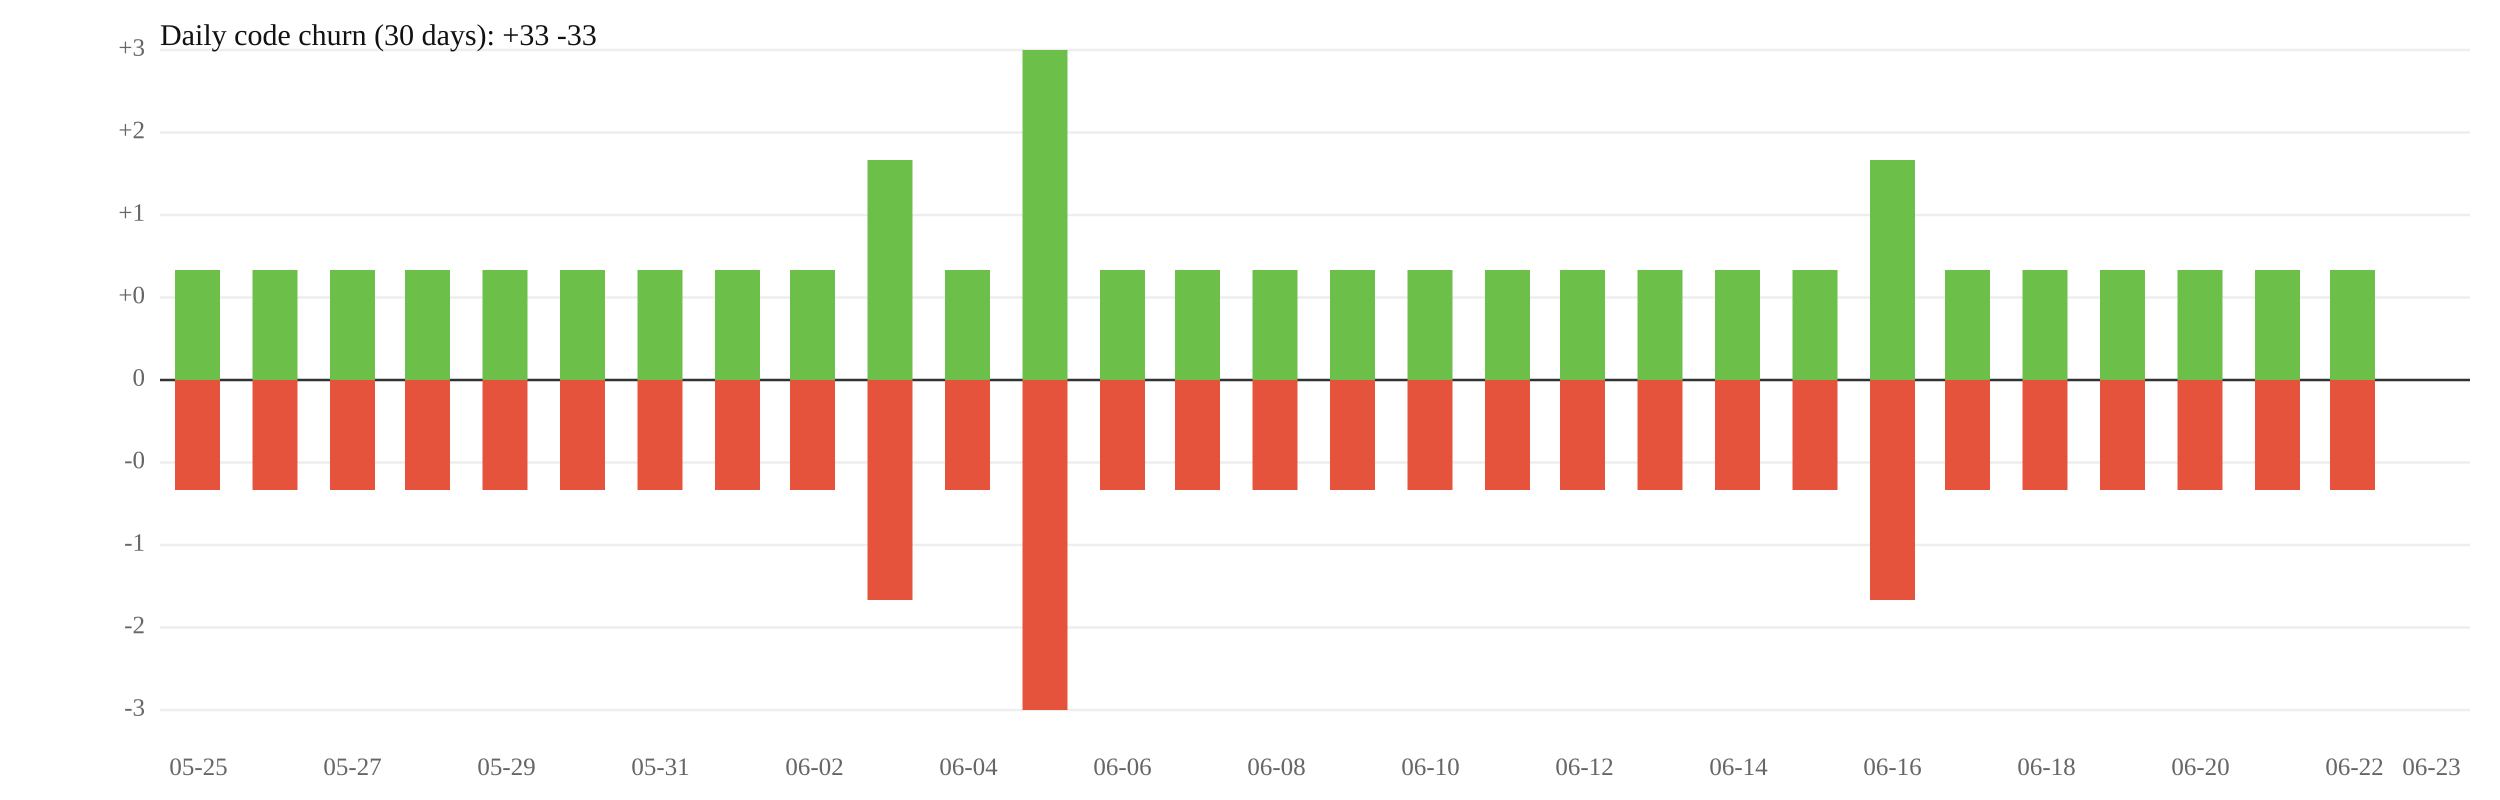
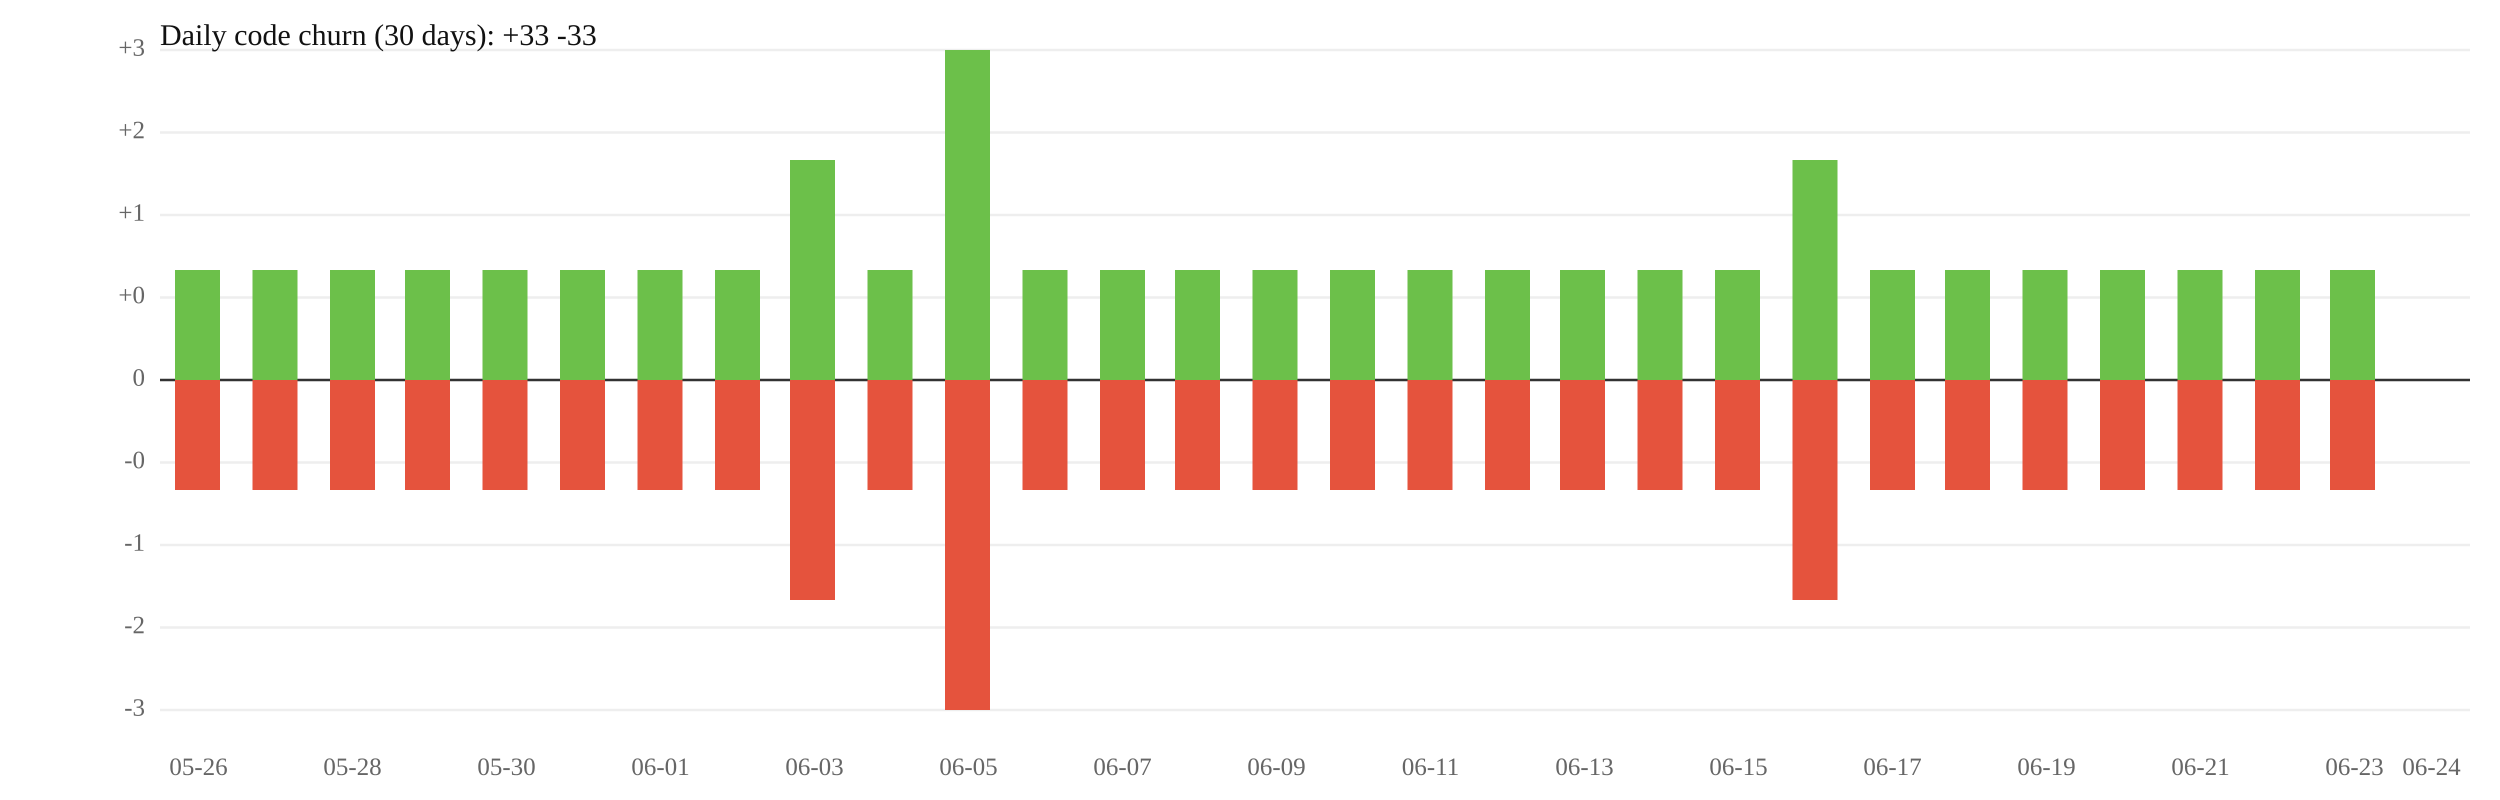
<svg xmlns="http://www.w3.org/2000/svg" width="1000" height="320" viewBox="0 0 1000 320">
  <rect width="100%" height="100%" fill="white" />
  <line x1="64" y1="119" x2="988" y2="119" stroke="#eee" />
  <line x1="64" y1="185" x2="988" y2="185" stroke="#eee" />
  <text x="58" y="119" font-size="10" text-anchor="end" dominant-baseline="middle" fill="#666">+0</text>
  <text x="58" y="185" font-size="10" text-anchor="end" dominant-baseline="middle" fill="#666">-0</text>
  <line x1="64" y1="86" x2="988" y2="86" stroke="#eee" />
  <line x1="64" y1="218" x2="988" y2="218" stroke="#eee" />
  <text x="58" y="86" font-size="10" text-anchor="end" dominant-baseline="middle" fill="#666">+1</text>
  <text x="58" y="218" font-size="10" text-anchor="end" dominant-baseline="middle" fill="#666">-1</text>
  <line x1="64" y1="53" x2="988" y2="53" stroke="#eee" />
  <line x1="64" y1="251" x2="988" y2="251" stroke="#eee" />
  <text x="58" y="53" font-size="10" text-anchor="end" dominant-baseline="middle" fill="#666">+2</text>
  <text x="58" y="251" font-size="10" text-anchor="end" dominant-baseline="middle" fill="#666">-2</text>
  <line x1="64" y1="20" x2="988" y2="20" stroke="#eee" />
  <line x1="64" y1="284" x2="988" y2="284" stroke="#eee" />
  <text x="58" y="20" font-size="10" text-anchor="end" dominant-baseline="middle" fill="#666">+3</text>
  <text x="58" y="284" font-size="10" text-anchor="end" dominant-baseline="middle" fill="#666">-3</text>
  <line x1="64" y1="152" x2="988" y2="152" stroke="#333" />
  <text x="58" y="152" font-size="10" text-anchor="end" dominant-baseline="middle" fill="#666">0</text>
  <rect x="70" y="108" width="18" height="44" fill="#6cc04a" />
  <rect x="70" y="152" width="18" height="44" fill="#e5533d" />
  <rect x="101" y="108" width="18" height="44" fill="#6cc04a" />
  <rect x="101" y="152" width="18" height="44" fill="#e5533d" />
  <rect x="132" y="108" width="18" height="44" fill="#6cc04a" />
  <rect x="132" y="152" width="18" height="44" fill="#e5533d" />
  <rect x="162" y="108" width="18" height="44" fill="#6cc04a" />
  <rect x="162" y="152" width="18" height="44" fill="#e5533d" />
  <rect x="193" y="108" width="18" height="44" fill="#6cc04a" />
  <rect x="193" y="152" width="18" height="44" fill="#e5533d" />
  <rect x="224" y="108" width="18" height="44" fill="#6cc04a" />
  <rect x="224" y="152" width="18" height="44" fill="#e5533d" />
  <rect x="255" y="108" width="18" height="44" fill="#6cc04a" />
  <rect x="255" y="152" width="18" height="44" fill="#e5533d" />
  <rect x="286" y="108" width="18" height="44" fill="#6cc04a" />
  <rect x="286" y="152" width="18" height="44" fill="#e5533d" />
-   <rect x="316" y="108" width="18" height="44" fill="#6cc04a" />
-   <rect x="316" y="152" width="18" height="44" fill="#e5533d" />
-   <rect x="347" y="64" width="18" height="88" fill="#6cc04a" />
-   <rect x="347" y="152" width="18" height="88" fill="#e5533d" />
-   <rect x="378" y="108" width="18" height="44" fill="#6cc04a" />
-   <rect x="378" y="152" width="18" height="44" fill="#e5533d" />
-   <rect x="409" y="20" width="18" height="132" fill="#6cc04a" />
-   <rect x="409" y="152" width="18" height="132" fill="#e5533d" />
+   <rect x="316" y="64" width="18" height="88" fill="#6cc04a" />
+   <rect x="316" y="152" width="18" height="88" fill="#e5533d" />
+   <rect x="347" y="108" width="18" height="44" fill="#6cc04a" />
+   <rect x="347" y="152" width="18" height="44" fill="#e5533d" />
+   <rect x="378" y="20" width="18" height="132" fill="#6cc04a" />
+   <rect x="378" y="152" width="18" height="132" fill="#e5533d" />
+   <rect x="409" y="108" width="18" height="44" fill="#6cc04a" />
+   <rect x="409" y="152" width="18" height="44" fill="#e5533d" />
  <rect x="440" y="108" width="18" height="44" fill="#6cc04a" />
  <rect x="440" y="152" width="18" height="44" fill="#e5533d" />
  <rect x="470" y="108" width="18" height="44" fill="#6cc04a" />
  <rect x="470" y="152" width="18" height="44" fill="#e5533d" />
  <rect x="501" y="108" width="18" height="44" fill="#6cc04a" />
  <rect x="501" y="152" width="18" height="44" fill="#e5533d" />
  <rect x="532" y="108" width="18" height="44" fill="#6cc04a" />
  <rect x="532" y="152" width="18" height="44" fill="#e5533d" />
  <rect x="563" y="108" width="18" height="44" fill="#6cc04a" />
  <rect x="563" y="152" width="18" height="44" fill="#e5533d" />
  <rect x="594" y="108" width="18" height="44" fill="#6cc04a" />
  <rect x="594" y="152" width="18" height="44" fill="#e5533d" />
  <rect x="624" y="108" width="18" height="44" fill="#6cc04a" />
  <rect x="624" y="152" width="18" height="44" fill="#e5533d" />
  <rect x="655" y="108" width="18" height="44" fill="#6cc04a" />
  <rect x="655" y="152" width="18" height="44" fill="#e5533d" />
  <rect x="686" y="108" width="18" height="44" fill="#6cc04a" />
  <rect x="686" y="152" width="18" height="44" fill="#e5533d" />
-   <rect x="717" y="108" width="18" height="44" fill="#6cc04a" />
-   <rect x="717" y="152" width="18" height="44" fill="#e5533d" />
-   <rect x="748" y="64" width="18" height="88" fill="#6cc04a" />
-   <rect x="748" y="152" width="18" height="88" fill="#e5533d" />
+   <rect x="717" y="64" width="18" height="88" fill="#6cc04a" />
+   <rect x="717" y="152" width="18" height="88" fill="#e5533d" />
+   <rect x="748" y="108" width="18" height="44" fill="#6cc04a" />
+   <rect x="748" y="152" width="18" height="44" fill="#e5533d" />
  <rect x="778" y="108" width="18" height="44" fill="#6cc04a" />
  <rect x="778" y="152" width="18" height="44" fill="#e5533d" />
  <rect x="809" y="108" width="18" height="44" fill="#6cc04a" />
  <rect x="809" y="152" width="18" height="44" fill="#e5533d" />
  <rect x="840" y="108" width="18" height="44" fill="#6cc04a" />
  <rect x="840" y="152" width="18" height="44" fill="#e5533d" />
  <rect x="871" y="108" width="18" height="44" fill="#6cc04a" />
  <rect x="871" y="152" width="18" height="44" fill="#e5533d" />
  <rect x="902" y="108" width="18" height="44" fill="#6cc04a" />
  <rect x="902" y="152" width="18" height="44" fill="#e5533d" />
  <rect x="932" y="108" width="18" height="44" fill="#6cc04a" />
  <rect x="932" y="152" width="18" height="44" fill="#e5533d" />
-   <text x="79.4" y="310" font-size="10" text-anchor="middle" fill="#666">05-25</text>
-   <text x="141.0" y="310" font-size="10" text-anchor="middle" fill="#666">05-27</text>
-   <text x="202.6" y="310" font-size="10" text-anchor="middle" fill="#666">05-29</text>
-   <text x="264.2" y="310" font-size="10" text-anchor="middle" fill="#666">05-31</text>
-   <text x="325.8" y="310" font-size="10" text-anchor="middle" fill="#666">06-02</text>
-   <text x="387.4" y="310" font-size="10" text-anchor="middle" fill="#666">06-04</text>
-   <text x="449.0" y="310" font-size="10" text-anchor="middle" fill="#666">06-06</text>
-   <text x="510.6" y="310" font-size="10" text-anchor="middle" fill="#666">06-08</text>
-   <text x="572.2" y="310" font-size="10" text-anchor="middle" fill="#666">06-10</text>
-   <text x="633.8" y="310" font-size="10" text-anchor="middle" fill="#666">06-12</text>
-   <text x="695.4" y="310" font-size="10" text-anchor="middle" fill="#666">06-14</text>
-   <text x="757.0" y="310" font-size="10" text-anchor="middle" fill="#666">06-16</text>
-   <text x="818.6" y="310" font-size="10" text-anchor="middle" fill="#666">06-18</text>
-   <text x="880.2" y="310" font-size="10" text-anchor="middle" fill="#666">06-20</text>
-   <text x="941.8" y="310" font-size="10" text-anchor="middle" fill="#666">06-22</text>
-   <text x="972.6" y="310" font-size="10" text-anchor="middle" fill="#666">06-23</text>
+   <text x="79.4" y="310" font-size="10" text-anchor="middle" fill="#666">05-26</text>
+   <text x="141.0" y="310" font-size="10" text-anchor="middle" fill="#666">05-28</text>
+   <text x="202.6" y="310" font-size="10" text-anchor="middle" fill="#666">05-30</text>
+   <text x="264.2" y="310" font-size="10" text-anchor="middle" fill="#666">06-01</text>
+   <text x="325.8" y="310" font-size="10" text-anchor="middle" fill="#666">06-03</text>
+   <text x="387.4" y="310" font-size="10" text-anchor="middle" fill="#666">06-05</text>
+   <text x="449.0" y="310" font-size="10" text-anchor="middle" fill="#666">06-07</text>
+   <text x="510.6" y="310" font-size="10" text-anchor="middle" fill="#666">06-09</text>
+   <text x="572.2" y="310" font-size="10" text-anchor="middle" fill="#666">06-11</text>
+   <text x="633.8" y="310" font-size="10" text-anchor="middle" fill="#666">06-13</text>
+   <text x="695.4" y="310" font-size="10" text-anchor="middle" fill="#666">06-15</text>
+   <text x="757.0" y="310" font-size="10" text-anchor="middle" fill="#666">06-17</text>
+   <text x="818.6" y="310" font-size="10" text-anchor="middle" fill="#666">06-19</text>
+   <text x="880.2" y="310" font-size="10" text-anchor="middle" fill="#666">06-21</text>
+   <text x="941.8" y="310" font-size="10" text-anchor="middle" fill="#666">06-23</text>
+   <text x="972.6" y="310" font-size="10" text-anchor="middle" fill="#666">06-24</text>
  <text x="64" y="18" font-size="12" fill="#111">Daily code churn (30 days): +33  -33</text>
</svg>
